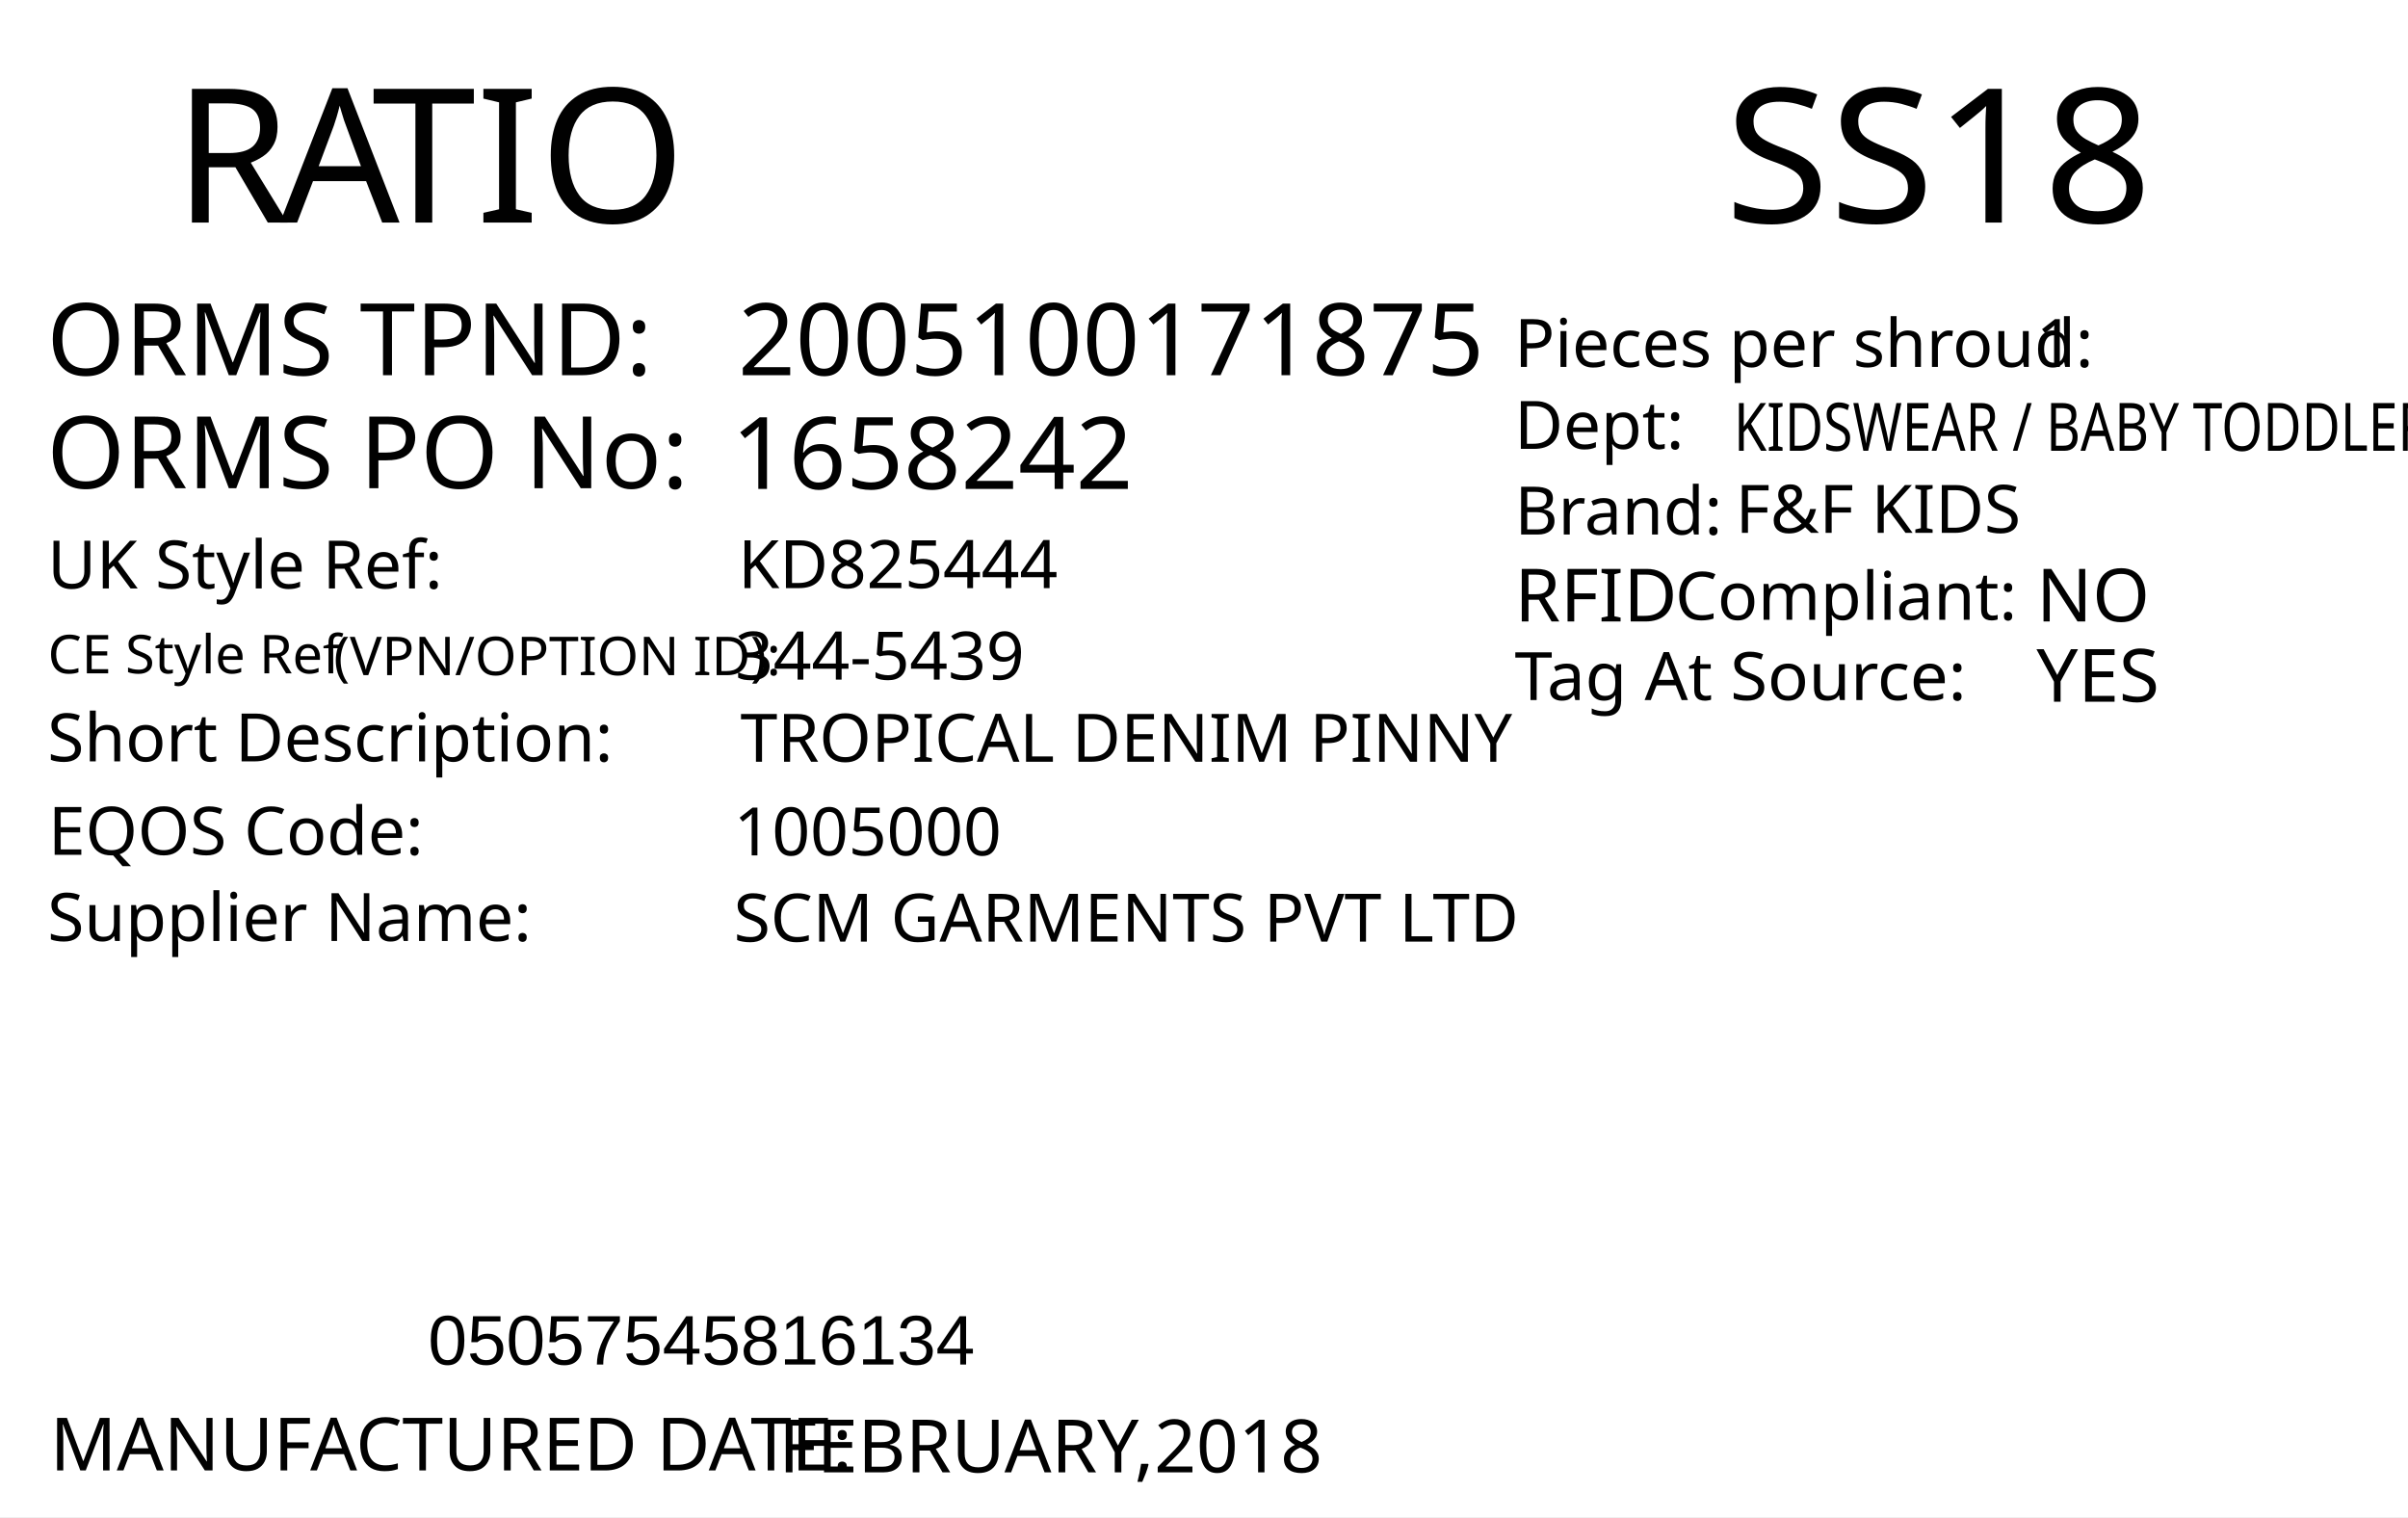
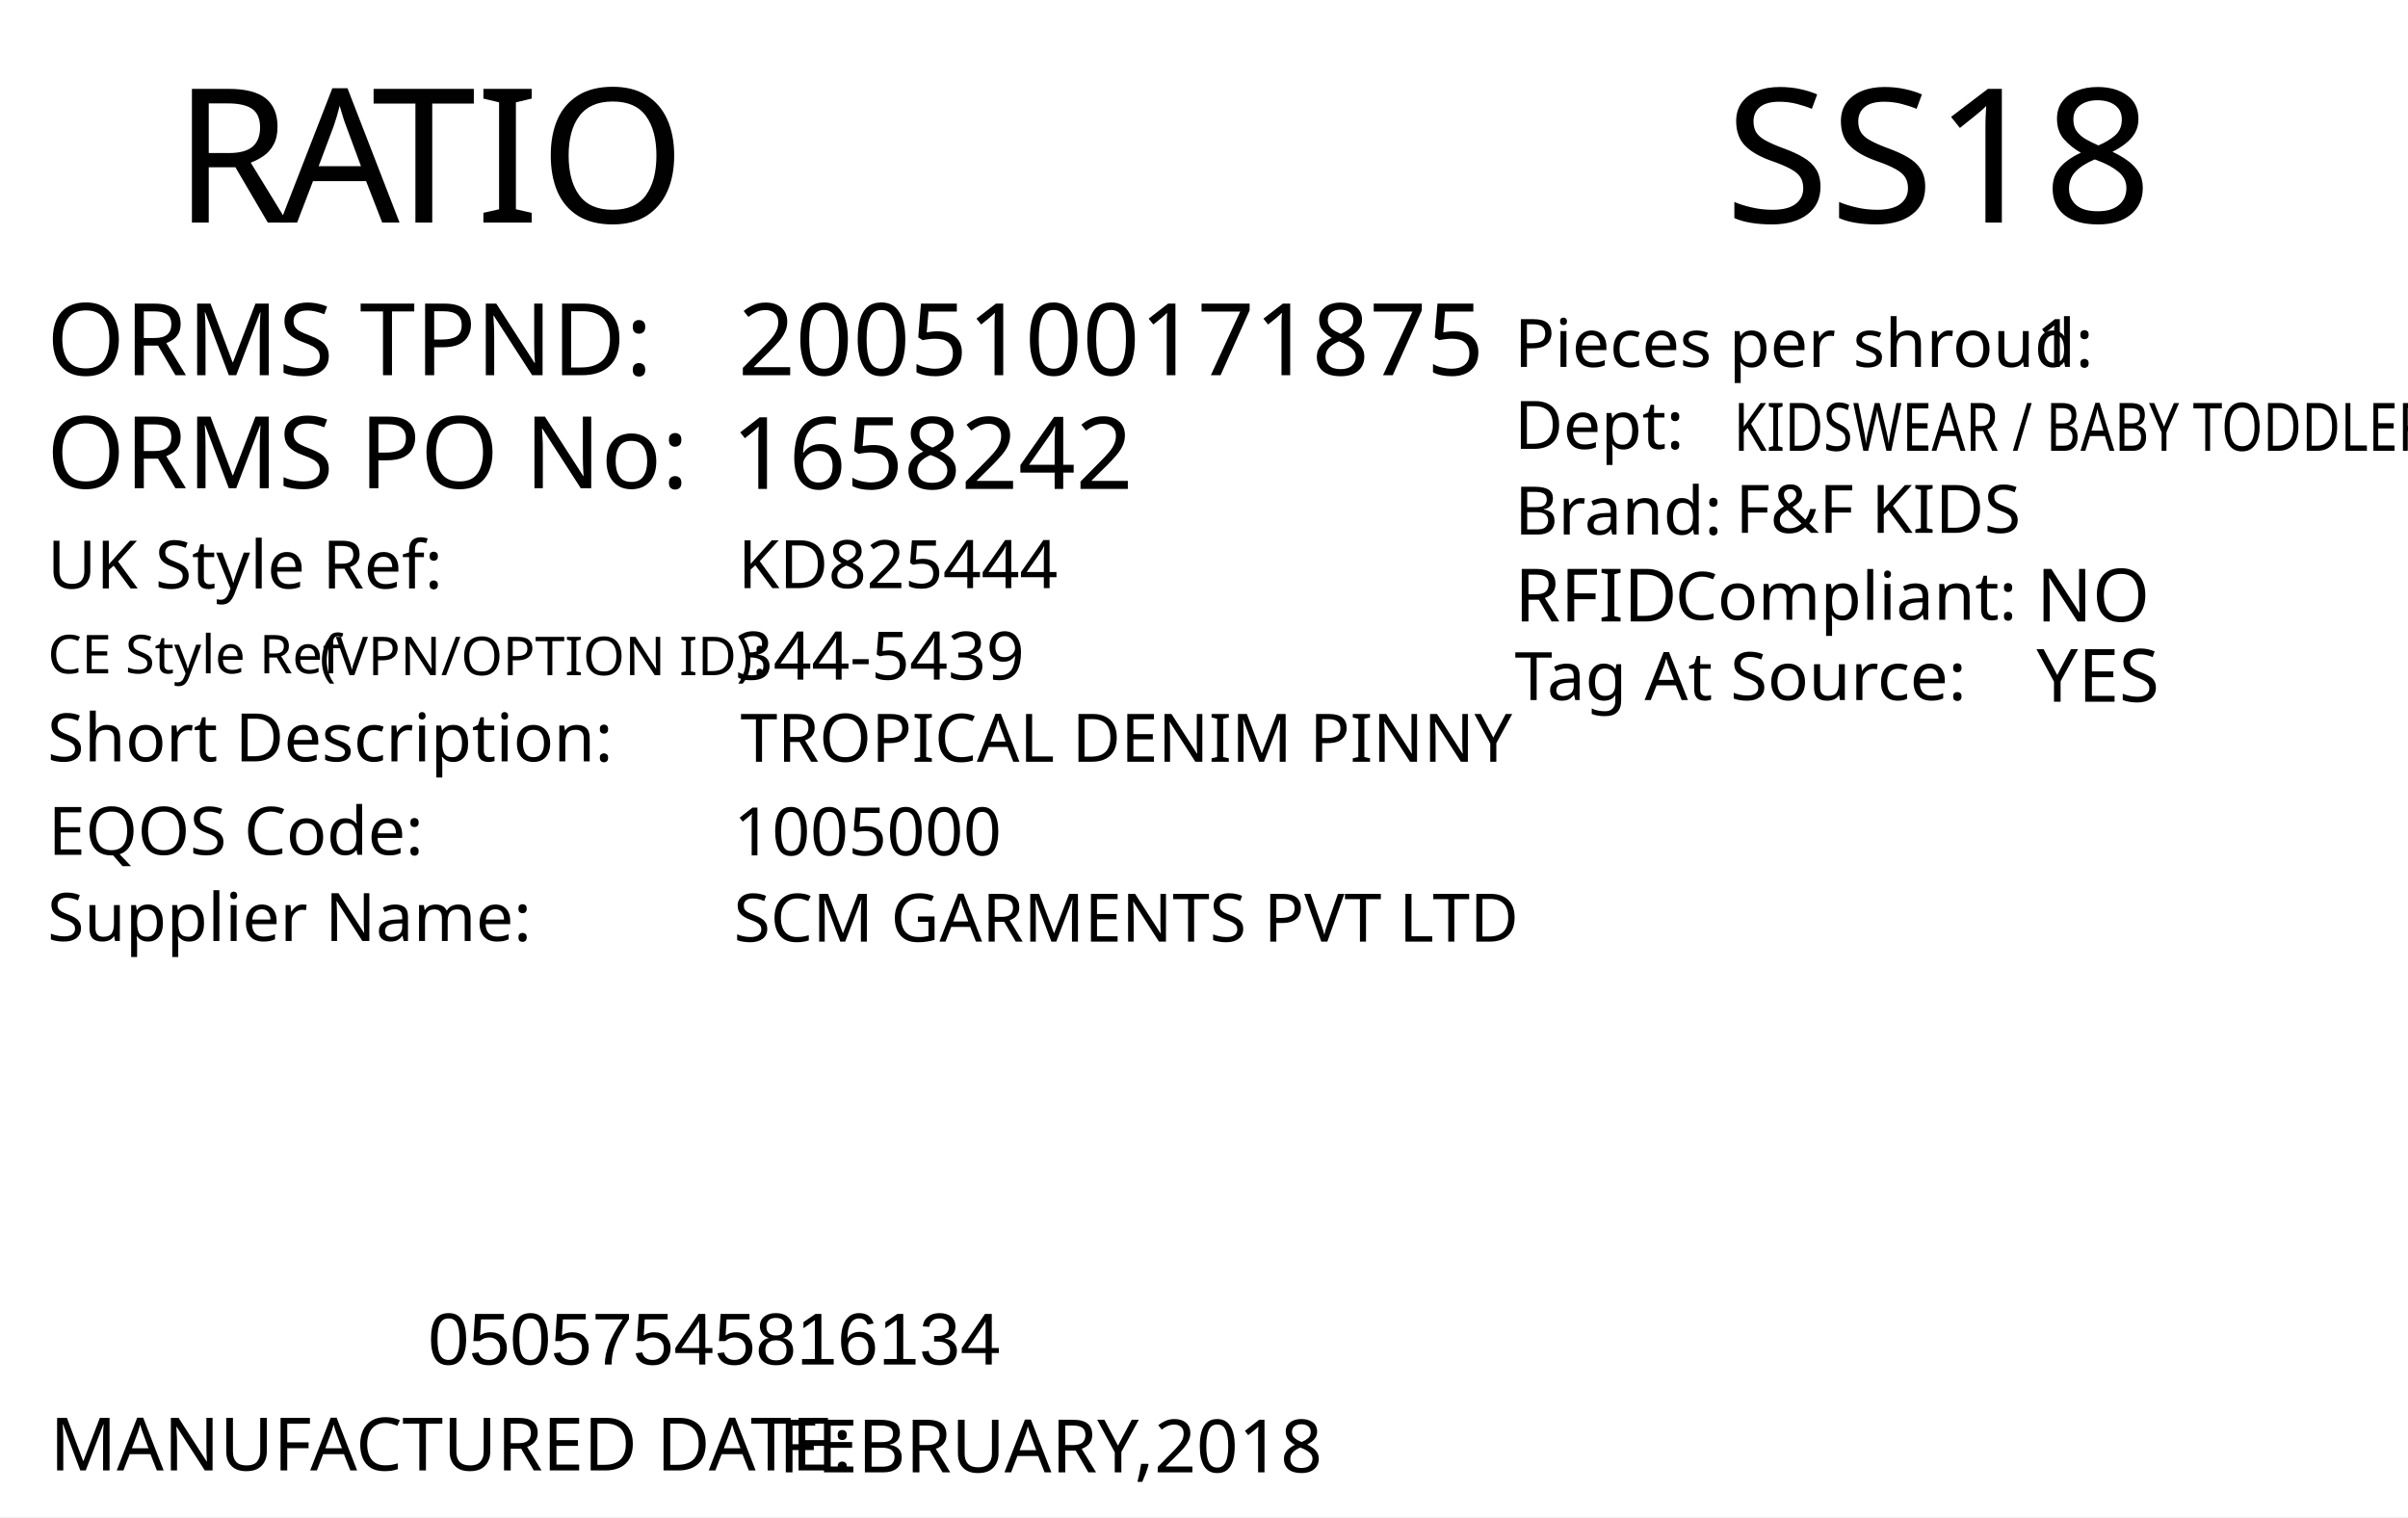
<svg xmlns="http://www.w3.org/2000/svg" version="1.1" id="Layer_1" x="0px" y="0px" viewBox="0 0 360 226.8" style="enable-background:new 0 0 360 226.8;" xml:space="preserve">
  <g>
    <rect y="0" style="fill:#FFFFFF;" width="360" height="226.8" />
  </g>
  <text transform="matrix(1 0 0 1 25.9737 33.2706)" style="fill:#010101; font-family:'FranklinGothicBT-RomanCondensed', FrankGoth Cn BT; font-size:28px;">R</text>
  <text transform="matrix(1 0 0 1 41.8737 33.2706)" style="fill:#010101; font-family:'FranklinGothicBT-RomanCondensed', FrankGoth Cn BT; font-size:28px;">A</text>
  <text transform="matrix(1 0 0 1 55.5737 33.2706)" style="fill:#010101; font-family:'FranklinGothicBT-RomanCondensed', FrankGoth Cn BT; font-size:28px;">TIO</text>
  <text transform="matrix(1 0 0 1 6.9746 56.0928)" style="fill:#010101; font-family:'FranklinGothicBT-RomanCondensed', FrankGoth Cn BT; font-size:15px;">ORMS TPND: </text>
  <text transform="matrix(1 0 0 1 6.9746 72.9904)" style="fill:#010101; font-family:'FranklinGothicBT-RomanCondensed', FrankGoth Cn BT; font-size:15px;">ORMS PO No: </text>
-   <g width="391" height="178" transform="matrix(0.3625 0 0 0.2548 30 149.0012)" id="barcode" />
-   <text transform="matrix(1 0 0 1 63.9998 204.0003)" style="font-family:Myriad, Myriad Roman, Arial, sans-serif; font-size:10.5px;" id="barcode_number">05057545816134</text>
+   <g width="391" height="178" transform="matrix(0.3625 0 0 0.2548 30 128.001)" id="barcode" />
+   <text transform="matrix(1 0 0 1 63.9998 204.0003)" style="font-family:Myriad, Myriad Roman, Arial, sans-serif; font-size:11px;" id="barcode_number">05057545816134</text>
  <text id="tpnd" transform="matrix(1 0 0 1 110.3364 56.0928)" style="fill:#010101; font-family:'FranklinGothicBT-RomanCondensed', FrankGoth Cn BT; font-size:15px;">2005100171875</text>
  <text id="po_number" transform="matrix(1 0 0 1 109.3364 73.0928)" style="fill:#010101; font-family:'FranklinGothicBT-RomanCondensed', FrankGoth Cn BT; font-size:15px;">1658242</text>
  <text transform="matrix(1 0 0 1 226.4017 54.8571)" style="fill:#010101; font-family:'FranklinGothicBT-RomanCondensed', FrankGoth Cn BT; font-size:10px;">Pieces per shroud: </text>
  <text transform="matrix(1 0 0 1 304.4017 54.8571)" style="fill:#010101; font-family:'FranklinGothicBT-RomanCondensed', FrankGoth Cn BT; font-size:10px;" id="pieces_in_ratio">1</text>
  <text transform="matrix(1 0 0 1 226.4017 67.1076)" style="fill:#010101; font-family:'FranklinGothicBT-RomanCondensed', FrankGoth Cn BT; font-size:10px;">Dept: </text>
  <text transform="matrix(0.7943 0 0 1 259.2062 67.3951)" style="font-family:'FranklinGothicBT-RomanCondensed', FrankGoth Cn BT; font-size:10px;" id="department">KIDSWEAR / BABY TODDLER</text>
  <text transform="matrix(1 0 0 1 226.4451 79.9129)" style="fill:#010101; font-family:'FranklinGothicBT-RomanCondensed', FrankGoth Cn BT; font-size:10px;">Brand: </text>
  <text id="brand" transform="matrix(1 0 0 1 259.4502 79.6631)" style="fill:#010101; font-family:'FranklinGothicBT-RomanCondensed', FrankGoth Cn BT; font-size:10px;">F&amp;F KIDS</text>
  <text id="rfid" transform="matrix(1 0 0 1 304.4502 92.9125)" style="fill:#010101; font-family:'FranklinGothicBT-RomanCondensed', FrankGoth Cn BT; font-size:11px;">NO</text>
  <text transform="matrix(1 0 0 1 226.4457 92.9126)" style="fill:#010101; font-family:'FranklinGothicBT-RomanCondensed', FrankGoth Cn BT; font-size:11px;">RFID </text>
  <text transform="matrix(1 0 0 1 250.4441 92.6628)" style="fill:#010101; font-family:'FranklinGothicBT-RomanCondensed', FrankGoth Cn BT; font-size:10px;">Compliant:</text>
  <text id="tag_at_source" transform="matrix(1 0 0 1 304.4511 104.913)" style="fill:#010101; font-family:'FranklinGothicBT-RomanCondensed', FrankGoth Cn BT; font-size:11px;">YES</text>
  <text transform="matrix(1.0159 0 0 1 226.4465 104.6622)" style="fill:#010101; font-family:'FranklinGothicBT-RomanCondensed', FrankGoth Cn BT; font-size:10px;">Tag At Source:</text>
  <text transform="matrix(1.0186 0 0 1 257.8419 33.2711)" style="font-family:'FranklinGothicBT-RomanCondensed', FrankGoth Cn BT; font-size:28px;" id="season_code">SS18</text>
  <text transform="matrix(1 0 0 1 7.4744 219.835)" style="fill:#010101; font-family:'FranklinGothicBT-RomanCondensed', FrankGoth Cn BT; font-size:11px;">MANUFACTURED DATE: </text>
  <text transform="matrix(1 0 0 1 116.4164 220.1184)" style="fill:#010101; font-family:'FranklinGothicBT-RomanCondensed', FrankGoth Cn BT; font-size:11px;" id="manufactured_date">FEBRUARY,2018</text>
  <text transform="matrix(1 0 0 1 7.0916 87.9775)" style="fill:#010101; font-family:'FranklinGothicBT-RomanCondensed', FrankGoth Cn BT; font-size:10px;">UK Style Ref:</text>
  <text transform="matrix(1 0 0 1 60.5916 87.9775)" style="fill:#010101; font-family:'FranklinGothicBT-RomanCondensed', FrankGoth Cn BT; font-size:10px; letter-spacing:43;"> </text>
  <text transform="matrix(1 0 0 1 106.3916 87.9775)" style="fill:#010101; font-family:'FranklinGothicBT-RomanCondensed', FrankGoth Cn BT; font-size:10px;"> </text>
-   <text transform="matrix(1 0 0 1 47.8128 100.9361)" style="font-family:'FranklinGothicBT-RomanCondensed', FrankGoth Cn BT; font-size:8px;"> (VPN/OPTION ID): </text>
+   <text transform="matrix(1 0 0 1 47.8128 100.9361)" style="font-family:'FranklinGothicBT-RomanCondensed', FrankGoth Cn BT; font-size:8px;">(VPN/OPTION ID): </text>
  <text transform="matrix(1 0 0 1 7.1485 100.6665)" style="font-family:'FranklinGothicBT-RomanCondensed', FrankGoth Cn BT; font-size:8px;">CE Style Ref</text>
  <text transform="matrix(1 0 0 1 7.0916 113.8261)" style="fill:#010101; font-family:'FranklinGothicBT-RomanCondensed', FrankGoth Cn BT; font-size:10px;">Short Description:</text>
  <text transform="matrix(1 0 0 1 81.3916 113.8261)" style="fill:#010101; font-family:'FranklinGothicBT-RomanCondensed', FrankGoth Cn BT; font-size:10px; letter-spacing:5;"> </text>
  <text transform="matrix(1 0 0 1 90.1916 113.8261)" style="fill:#010101; font-family:'FranklinGothicBT-RomanCondensed', FrankGoth Cn BT; font-size:10px;"> </text>
  <text transform="matrix(1 0 0 1 7.2048 127.7902)" style="fill:#010101; font-family:'FranklinGothicBT-RomanCondensed', FrankGoth Cn BT; font-size:10px;">EQOS Code:</text>
  <text transform="matrix(1 0 0 1 56.0048 127.7902)" style="fill:#010101; font-family:'FranklinGothicBT-RomanCondensed', FrankGoth Cn BT; font-size:10px; letter-spacing:21;"> </text>
  <text transform="matrix(1 0 0 1 79.8048 127.7902)" style="fill:#010101; font-family:'FranklinGothicBT-RomanCondensed', FrankGoth Cn BT; font-size:10px;"> </text>
  <text transform="matrix(1 0 0 1 7.0916 140.6742)" style="fill:#010101; font-family:'FranklinGothicBT-RomanCondensed', FrankGoth Cn BT; font-size:10px;">Supplier Name:</text>
  <text transform="matrix(1 0 0 1 68.9916 140.6742)" style="fill:#010101; font-family:'FranklinGothicBT-RomanCondensed', FrankGoth Cn BT; font-size:10px; letter-spacing:18;"> </text>
  <text transform="matrix(1 0 0 1 89.9916 140.6742)" style="fill:#010101; font-family:'FranklinGothicBT-RomanCondensed', FrankGoth Cn BT; font-size:10px;"> </text>
  <text id="uk_style" transform="matrix(1 0 0 1 110.3395 87.9234)" style="fill:#010101; font-family:'FranklinGothicBT-RomanCondensed', FrankGoth Cn BT; font-size:10px;">KD825444</text>
  <text id="ce_style" transform="matrix(1 0 0 1 109.8977 101.6038)" style="fill:#010101; font-family:'FranklinGothicBT-RomanCondensed', FrankGoth Cn BT; font-size:10px;">344-5439</text>
  <text id="eqos" transform="matrix(1 0 0 1 109.688 127.8837)" style="fill:#010101; font-family:'FranklinGothicBT-RomanCondensed', FrankGoth Cn BT; font-size:10px;">1005000</text>
  <text id="supplier" transform="matrix(1 0 0 1 109.688 140.7752)" style="fill:#010101; font-family:'FranklinGothicBT-RomanCondensed', FrankGoth Cn BT; font-size:10px;">SCM GARMENTS PVT LTD</text>
  <text id="description" transform="matrix(1 0 0 1 110.6875 113.8827)" style="fill:#010101; font-family:'FranklinGothicBT-RomanCondensed', FrankGoth Cn BT; font-size:10px;">TROPICAL DENIM PINNY</text>
  <text transform="matrix(1 0 0 1 76.6108 162.606)" style="font-family:'FranklinGothicBT-RomanCondensed', FrankGoth Cn BT; font-size:140px;opacity: 0.1;" id="watermark" />
</svg>
